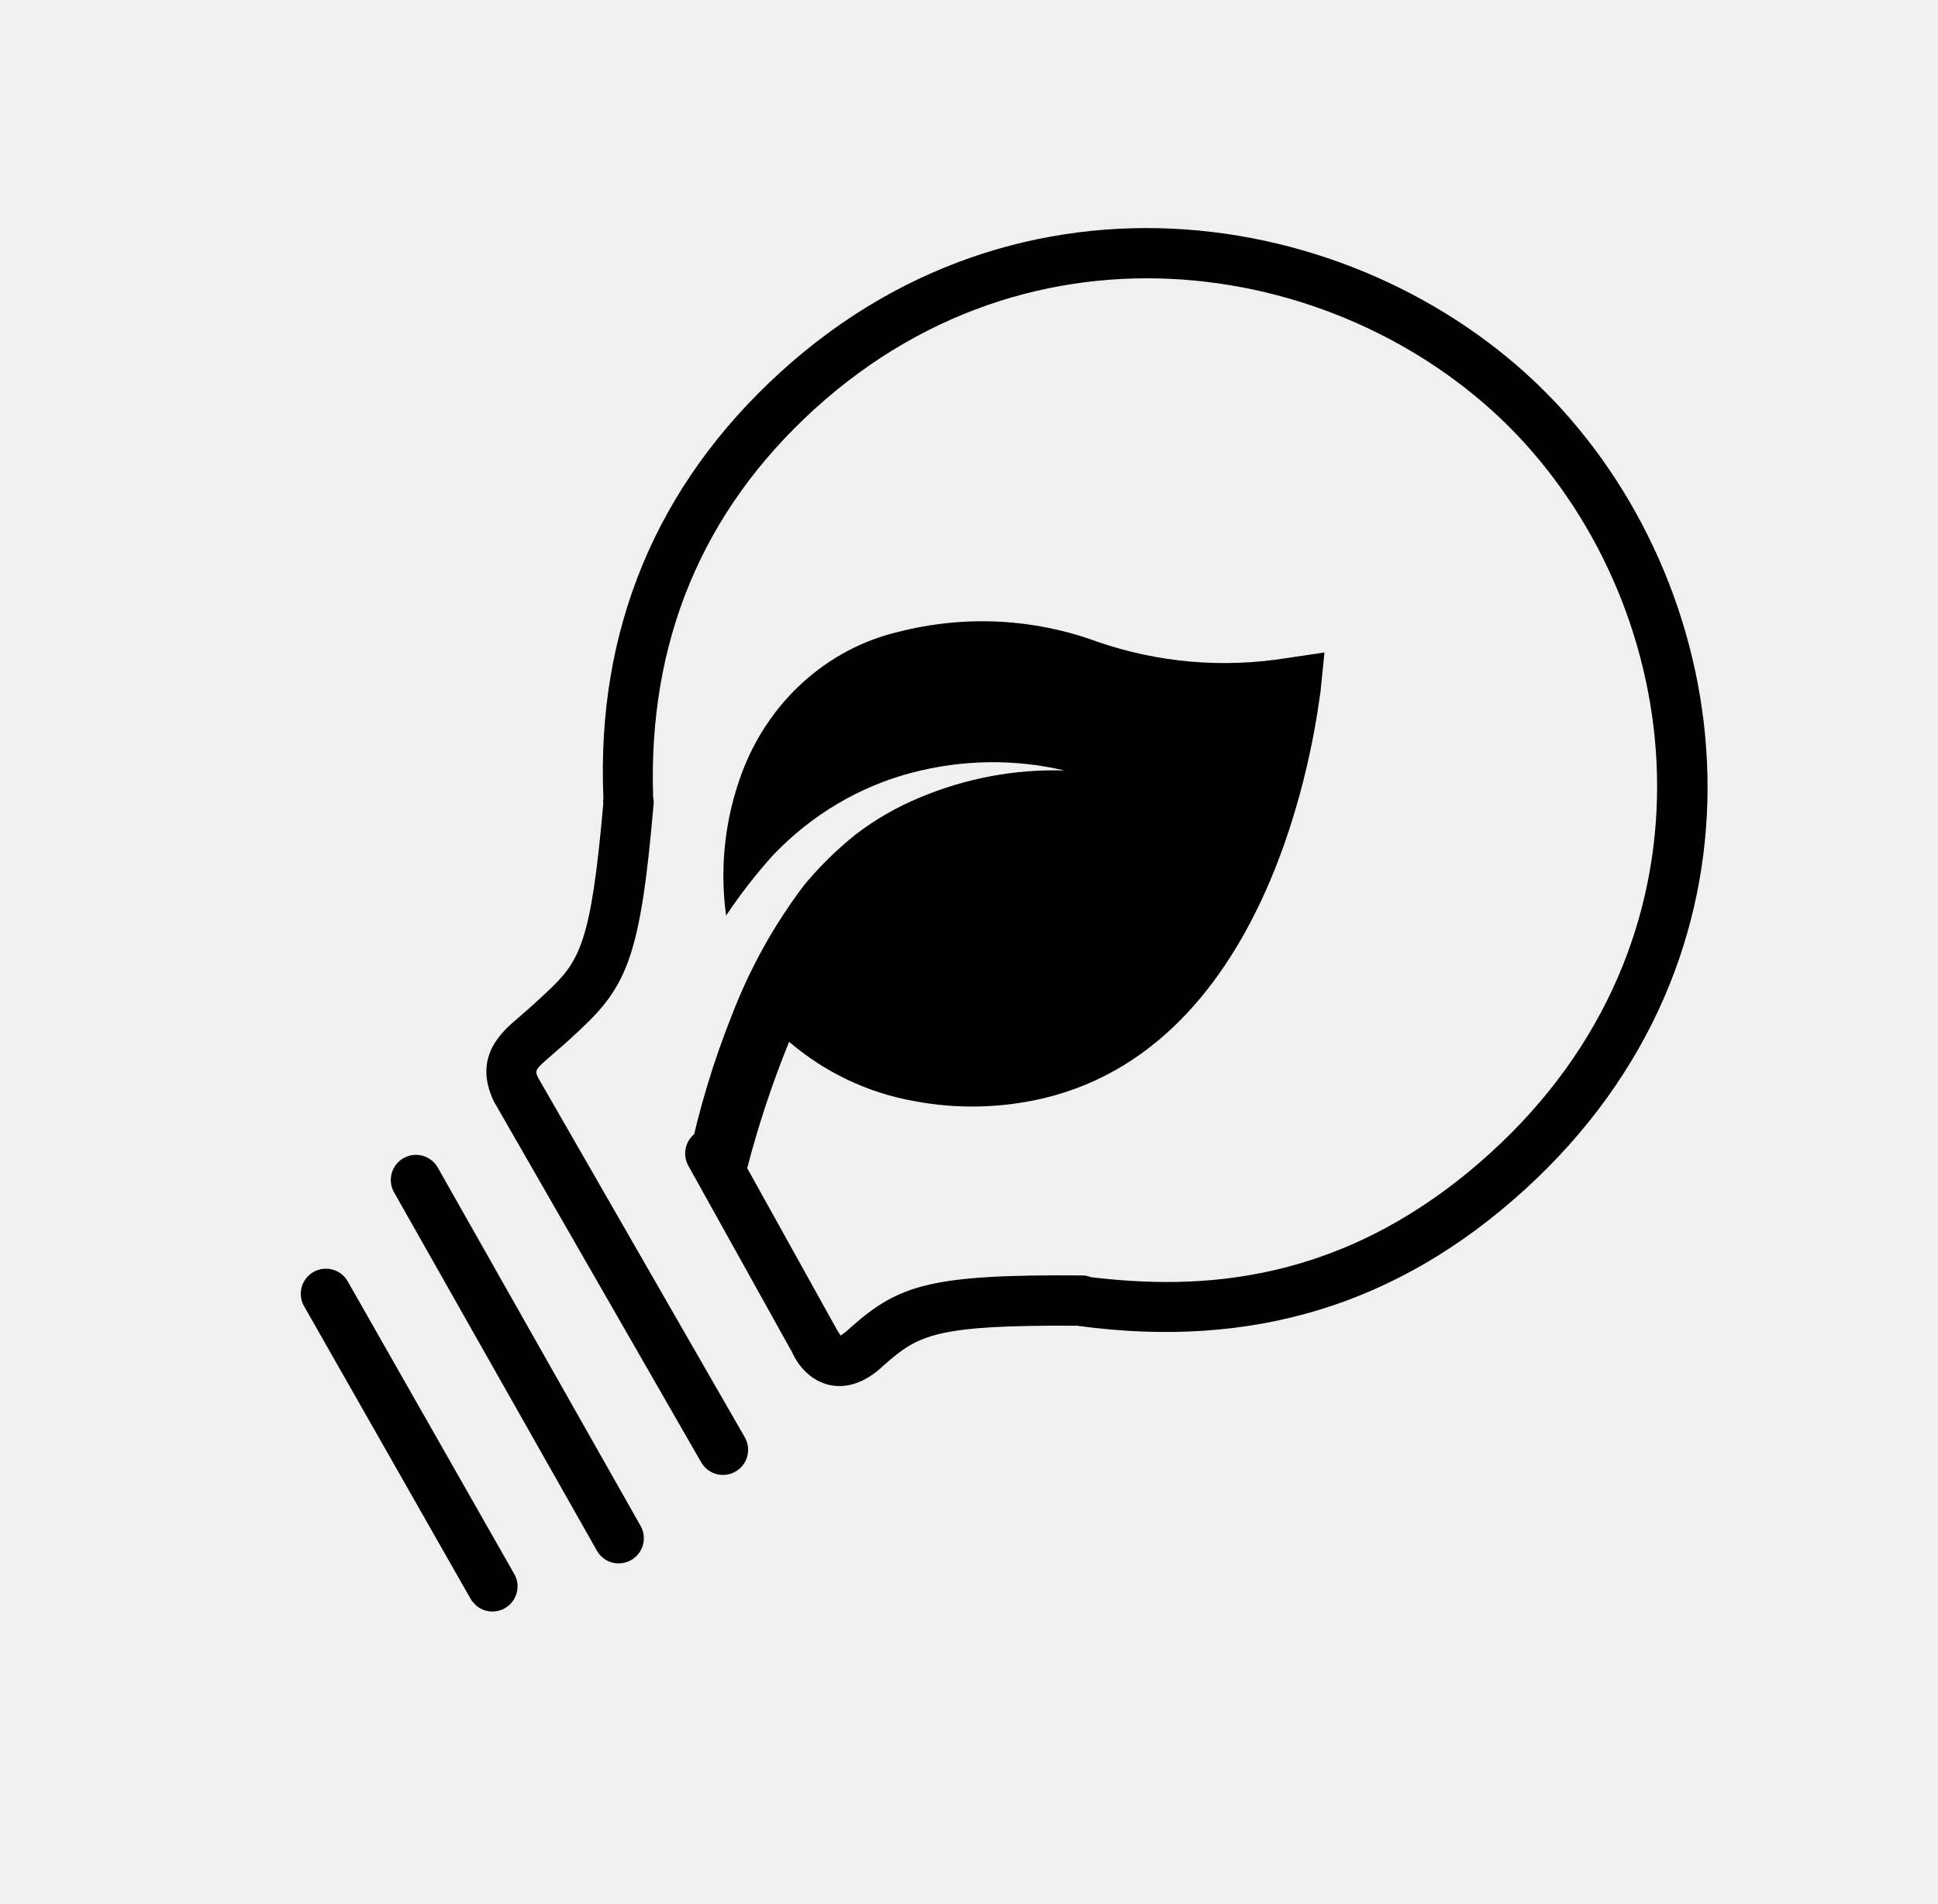
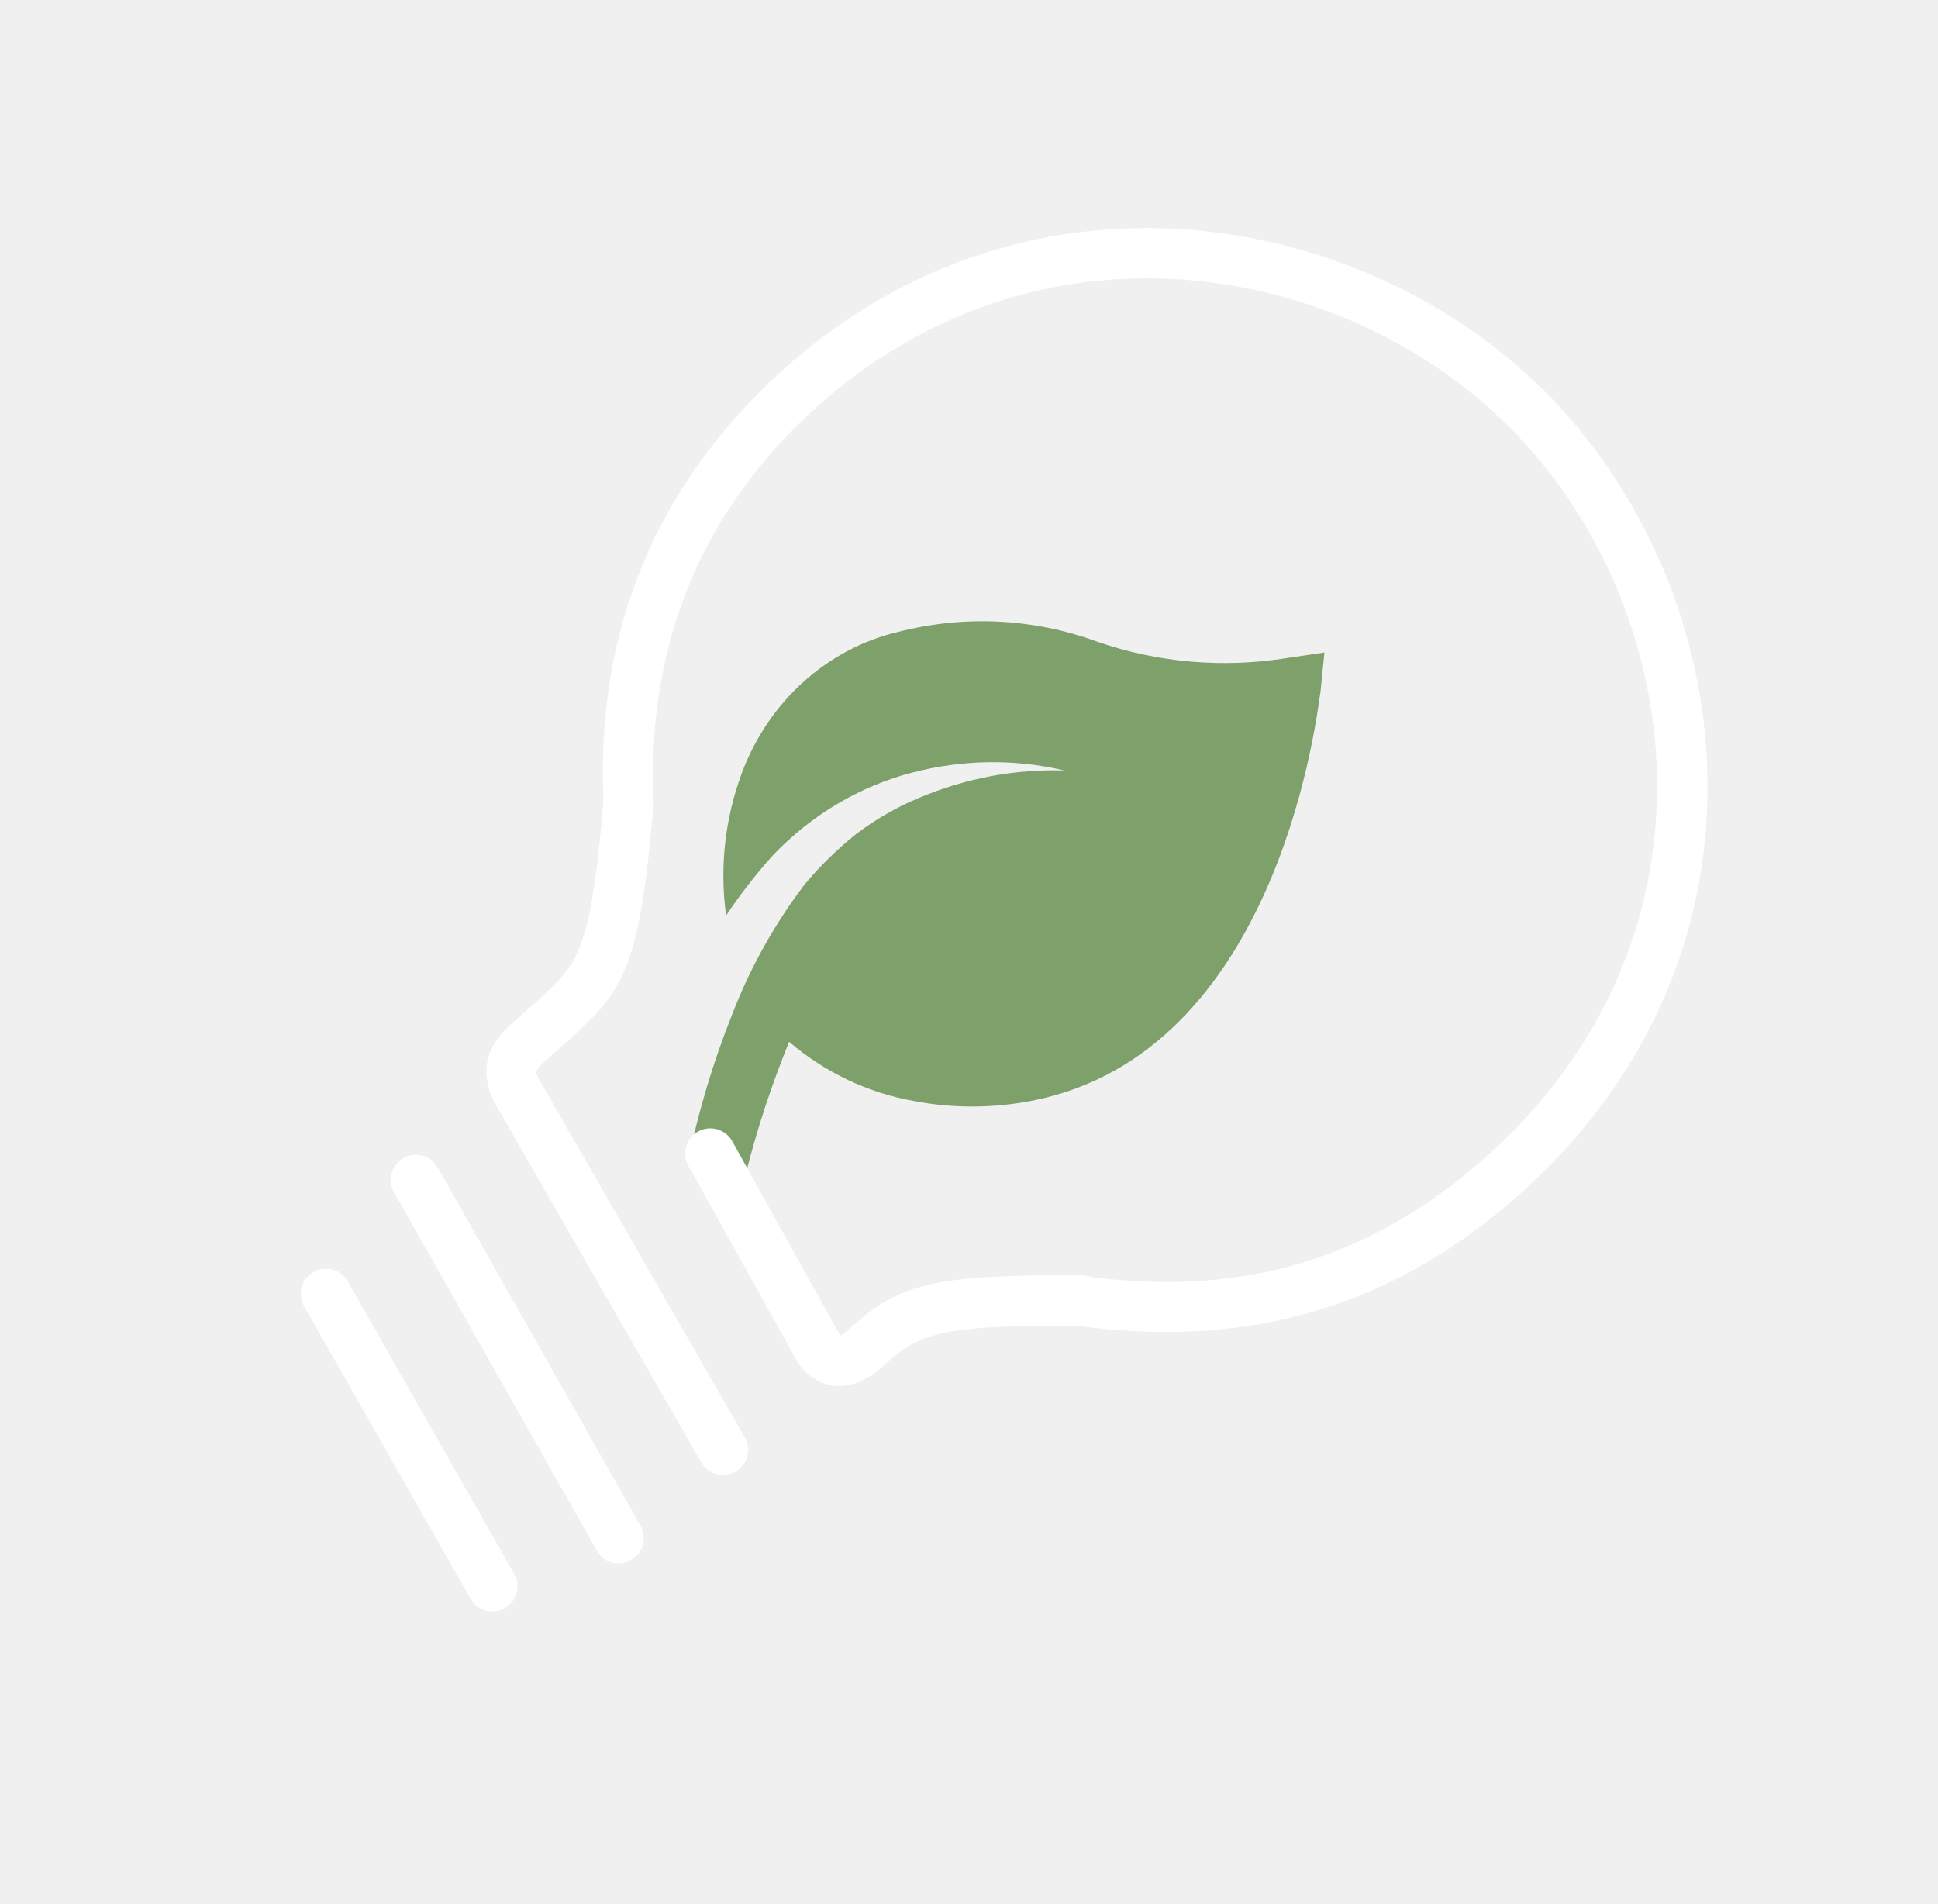
<svg xmlns="http://www.w3.org/2000/svg" width="283" height="278" viewBox="0 0 283 278" fill="none">
  <g clip-path="url(#clip0_1_24)">
-     <path d="M228.024 59.714C201.905 30.997 150.88 20.767 113.999 54.312C95.797 70.868 87.07 92.038 88.113 116.502C88.064 116.811 88.056 117.125 88.09 117.436C86.282 137.936 84.628 140.393 79.769 144.942C77.85 146.747 77.259 147.254 76.93 147.524L75.775 148.534C73.248 150.685 69.025 154.298 72.099 160.796L102.394 213.528C102.635 213.946 102.955 214.312 103.337 214.606C103.719 214.899 104.155 215.115 104.621 215.24C105.086 215.366 105.571 215.398 106.049 215.336C106.527 215.273 106.988 215.118 107.406 214.877C107.823 214.637 108.189 214.316 108.483 213.934C108.777 213.552 108.993 213.116 109.118 212.651C109.243 212.186 109.276 211.7 109.213 211.222C109.151 210.744 108.995 210.283 108.755 209.866L78.597 157.395C78.087 156.322 78.044 156.231 80.54 154.1L81.592 153.173C81.592 153.173 82.065 152.843 84.783 150.291C91.578 143.922 93.543 139.397 95.416 117.715C95.484 117.273 95.47 116.821 95.376 116.384C94.616 93.704 102.542 74.652 118.936 59.741C152.468 29.242 198.846 38.54 222.596 64.651C246.868 91.338 251.662 137.407 217.685 168.311C196.091 187.952 174.667 188.314 159.325 186.496C158.906 186.327 158.459 186.238 158.007 186.236C135.985 186.061 131.295 187.589 124.312 193.751L123.753 194.26L123.558 194.427C123.131 194.786 122.848 194.934 122.767 195.018C122.606 194.778 122.446 194.536 122.287 194.294L106.932 166.649C106.698 166.227 106.383 165.856 106.005 165.556C105.628 165.257 105.195 165.034 104.731 164.902C104.268 164.769 103.782 164.729 103.304 164.785C102.825 164.84 102.361 164.988 101.94 165.223C101.518 165.457 101.147 165.772 100.847 166.149C100.548 166.527 100.325 166.96 100.193 167.423C100.06 167.887 100.021 168.372 100.076 168.851C100.131 169.33 100.28 169.793 100.514 170.215L115.698 197.51C115.861 197.907 117.441 201.41 121.116 202.234C122.72 202.59 125.145 202.497 127.96 200.314L128.23 200.098L128.777 199.62L128.913 199.486L129.168 199.264C134.128 194.881 136.721 193.456 157.285 193.578C157.368 193.593 157.455 193.612 157.538 193.616C182.872 197.029 204.166 190.527 222.623 173.739C259.998 139.745 254.721 89.065 228.024 59.714ZM87.633 227.083C88.192 227.7 88.945 228.107 89.768 228.238C90.59 228.368 91.432 228.214 92.155 227.801C92.575 227.564 92.944 227.247 93.241 226.867C93.537 226.488 93.757 226.053 93.885 225.589C94.014 225.124 94.05 224.639 93.99 224.161C93.931 223.683 93.778 223.221 93.54 222.802L63.887 170.417C63.396 169.594 62.602 168.996 61.676 168.751C60.749 168.506 59.763 168.633 58.929 169.105C58.095 169.577 57.479 170.357 57.213 171.278C56.946 172.198 57.05 173.187 57.503 174.032L87.156 226.416C87.288 226.656 87.449 226.88 87.633 227.083ZM50.847 187.227C50.62 186.79 50.306 186.402 49.925 186.088C49.544 185.775 49.104 185.541 48.631 185.401C48.158 185.261 47.661 185.219 47.171 185.275C46.681 185.332 46.207 185.487 45.778 185.731C45.349 185.975 44.974 186.303 44.675 186.695C44.375 187.087 44.158 187.536 44.037 188.014C43.915 188.492 43.891 188.99 43.966 189.478C44.041 189.966 44.213 190.433 44.473 190.853L68.652 233.337C68.88 233.774 69.193 234.162 69.574 234.476C69.955 234.789 70.395 235.023 70.868 235.163C71.342 235.303 71.838 235.345 72.328 235.289C72.819 235.232 73.292 235.077 73.721 234.833C74.15 234.589 74.525 234.261 74.825 233.869C75.124 233.477 75.341 233.028 75.463 232.55C75.585 232.072 75.609 231.574 75.534 231.086C75.459 230.599 75.286 230.131 75.026 229.712L50.847 187.227Z" fill="black" />
-     <path d="M192.83 100.996L193.404 95.274L187.972 96.08C178.639 97.591 169.139 96.778 160.245 93.706C150.937 90.285 140.831 89.787 131.15 92.272C126.04 93.475 121.274 95.995 117.285 99.602C113.297 103.208 110.212 107.787 108.313 112.922C105.855 119.554 105.069 126.708 106.031 133.686C108.117 130.56 110.421 127.599 112.924 124.828C118.517 118.982 125.507 114.834 133.127 112.837C140.471 110.9 148.113 110.785 155.44 112.503C148.193 112.281 140.952 113.647 134.179 116.512C130.917 117.869 127.825 119.654 124.978 121.824C122.234 124.012 119.709 126.49 117.444 129.216C113.064 134.984 109.507 141.382 106.886 148.202C104.162 155.027 102.038 162.087 100.539 169.295L109.019 170.928C110.665 164.522 112.742 158.238 115.232 152.124C120.471 156.601 126.739 159.576 133.442 160.768C139.678 161.963 146.102 161.831 152.336 160.377C187.393 152.079 192.443 103.005 192.83 100.996Z" fill="black" />
+     <path d="M192.83 100.996L193.404 95.274L187.972 96.08C178.639 97.591 169.139 96.778 160.245 93.706C150.937 90.285 140.831 89.787 131.15 92.272C126.04 93.475 121.274 95.995 117.285 99.602C113.297 103.208 110.212 107.787 108.313 112.922C105.855 119.554 105.069 126.708 106.031 133.686C108.117 130.56 110.421 127.599 112.924 124.828C118.517 118.982 125.507 114.834 133.127 112.837C140.471 110.9 148.113 110.785 155.44 112.503C148.193 112.281 140.952 113.647 134.179 116.512C130.917 117.869 127.825 119.654 124.978 121.824C122.234 124.012 119.709 126.49 117.444 129.216C113.064 134.984 109.507 141.382 106.886 148.202C104.162 155.027 102.038 162.087 100.539 169.295L109.019 170.928C110.665 164.522 112.742 158.238 115.232 152.124C120.471 156.601 126.739 159.576 133.442 160.768C139.678 161.963 146.102 161.831 152.336 160.377C187.393 152.079 192.443 103.005 192.83 100.996Z" fill="#7EA16B" />
+     <path d="M228.024 59.714C201.905 30.997 150.88 20.767 113.999 54.312C95.797 70.868 87.07 92.038 88.113 116.502C88.064 116.811 88.056 117.125 88.09 117.436C86.282 137.936 84.628 140.393 79.769 144.942C77.85 146.747 77.259 147.254 76.93 147.524L75.775 148.534C73.248 150.685 69.025 154.298 72.099 160.796L102.394 213.528C102.635 213.946 102.955 214.312 103.337 214.606C103.719 214.899 104.155 215.115 104.621 215.24C105.086 215.366 105.571 215.398 106.049 215.336C106.527 215.273 106.988 215.118 107.406 214.877C107.823 214.637 108.189 214.316 108.483 213.934C108.777 213.552 108.993 213.116 109.118 212.651C109.243 212.186 109.276 211.7 109.213 211.222C109.151 210.744 108.995 210.283 108.755 209.866L78.597 157.395C78.087 156.322 78.044 156.231 80.54 154.1L81.592 153.173C81.592 153.173 82.065 152.843 84.783 150.291C91.578 143.922 93.543 139.397 95.416 117.715C95.484 117.273 95.47 116.821 95.376 116.384C94.616 93.704 102.542 74.652 118.936 59.741C152.468 29.242 198.846 38.54 222.596 64.651C246.868 91.338 251.662 137.407 217.685 168.311C196.091 187.952 174.667 188.314 159.325 186.496C158.906 186.327 158.459 186.238 158.007 186.236C135.985 186.061 131.295 187.589 124.312 193.751L123.753 194.26L123.558 194.427C123.131 194.786 122.848 194.934 122.766 195.018C122.606 194.778 122.446 194.536 122.287 194.294L106.932 166.649C106.698 166.227 106.383 165.856 106.005 165.556C105.628 165.257 105.195 165.034 104.731 164.902C104.268 164.769 103.782 164.729 103.304 164.785C102.825 164.84 102.361 164.988 101.94 165.223C101.518 165.457 101.147 165.772 100.847 166.149C100.548 166.527 100.325 166.96 100.193 167.423C100.06 167.887 100.021 168.372 100.076 168.851C100.131 169.33 100.28 169.793 100.514 170.215L115.698 197.51C115.861 197.907 117.441 201.41 121.116 202.234C122.719 202.59 125.145 202.497 127.96 200.314L128.23 200.098L128.777 199.62L128.913 199.486L129.168 199.264C134.128 194.881 136.721 193.456 157.285 193.578C157.368 193.593 157.455 193.612 157.538 193.616C182.872 197.029 204.166 190.527 222.623 173.739C259.998 139.745 254.721 89.065 228.024 59.714ZM87.633 227.083C88.192 227.7 88.945 228.107 89.768 228.238C90.59 228.368 91.432 228.214 92.155 227.801C92.575 227.564 92.944 227.247 93.241 226.867C93.537 226.488 93.757 226.053 93.885 225.589C94.014 225.124 94.05 224.639 93.99 224.161C93.931 223.683 93.778 223.221 93.54 222.802L63.887 170.417C63.396 169.594 62.602 168.996 61.676 168.751C60.749 168.506 59.763 168.633 58.929 169.105C58.095 169.577 57.479 170.357 57.213 171.278C56.946 172.198 57.05 173.187 57.503 174.032L87.156 226.416C87.288 226.656 87.449 226.88 87.633 227.083ZM50.847 187.227C50.62 186.79 50.306 186.402 49.925 186.088C49.544 185.775 49.104 185.541 48.631 185.401C48.158 185.261 47.661 185.219 47.171 185.275C46.681 185.332 46.207 185.487 45.778 185.731C45.349 185.975 44.974 186.303 44.675 186.695C44.375 187.087 44.158 187.536 44.037 188.014C43.915 188.492 43.891 188.99 43.966 189.478C44.041 189.966 44.213 190.433 44.473 190.853L68.652 233.337C68.88 233.774 69.193 234.162 69.574 234.476C69.955 234.789 70.395 235.023 70.868 235.163C71.341 235.303 71.838 235.345 72.328 235.289C72.819 235.232 73.292 235.077 73.721 234.833C74.15 234.589 74.525 234.261 74.825 233.869C75.124 233.477 75.341 233.028 75.463 232.55C75.585 232.072 75.609 231.574 75.534 231.086C75.459 230.599 75.286 230.131 75.026 229.712L50.847 187.227Z" fill="white" />
  </g>
  <defs>
    <clipPath id="clip0_1_24">
      <rect width="161.437" height="234.818" fill="white" transform="translate(173.712) rotate(47.7121)" />
    </clipPath>
  </defs>
</svg>
